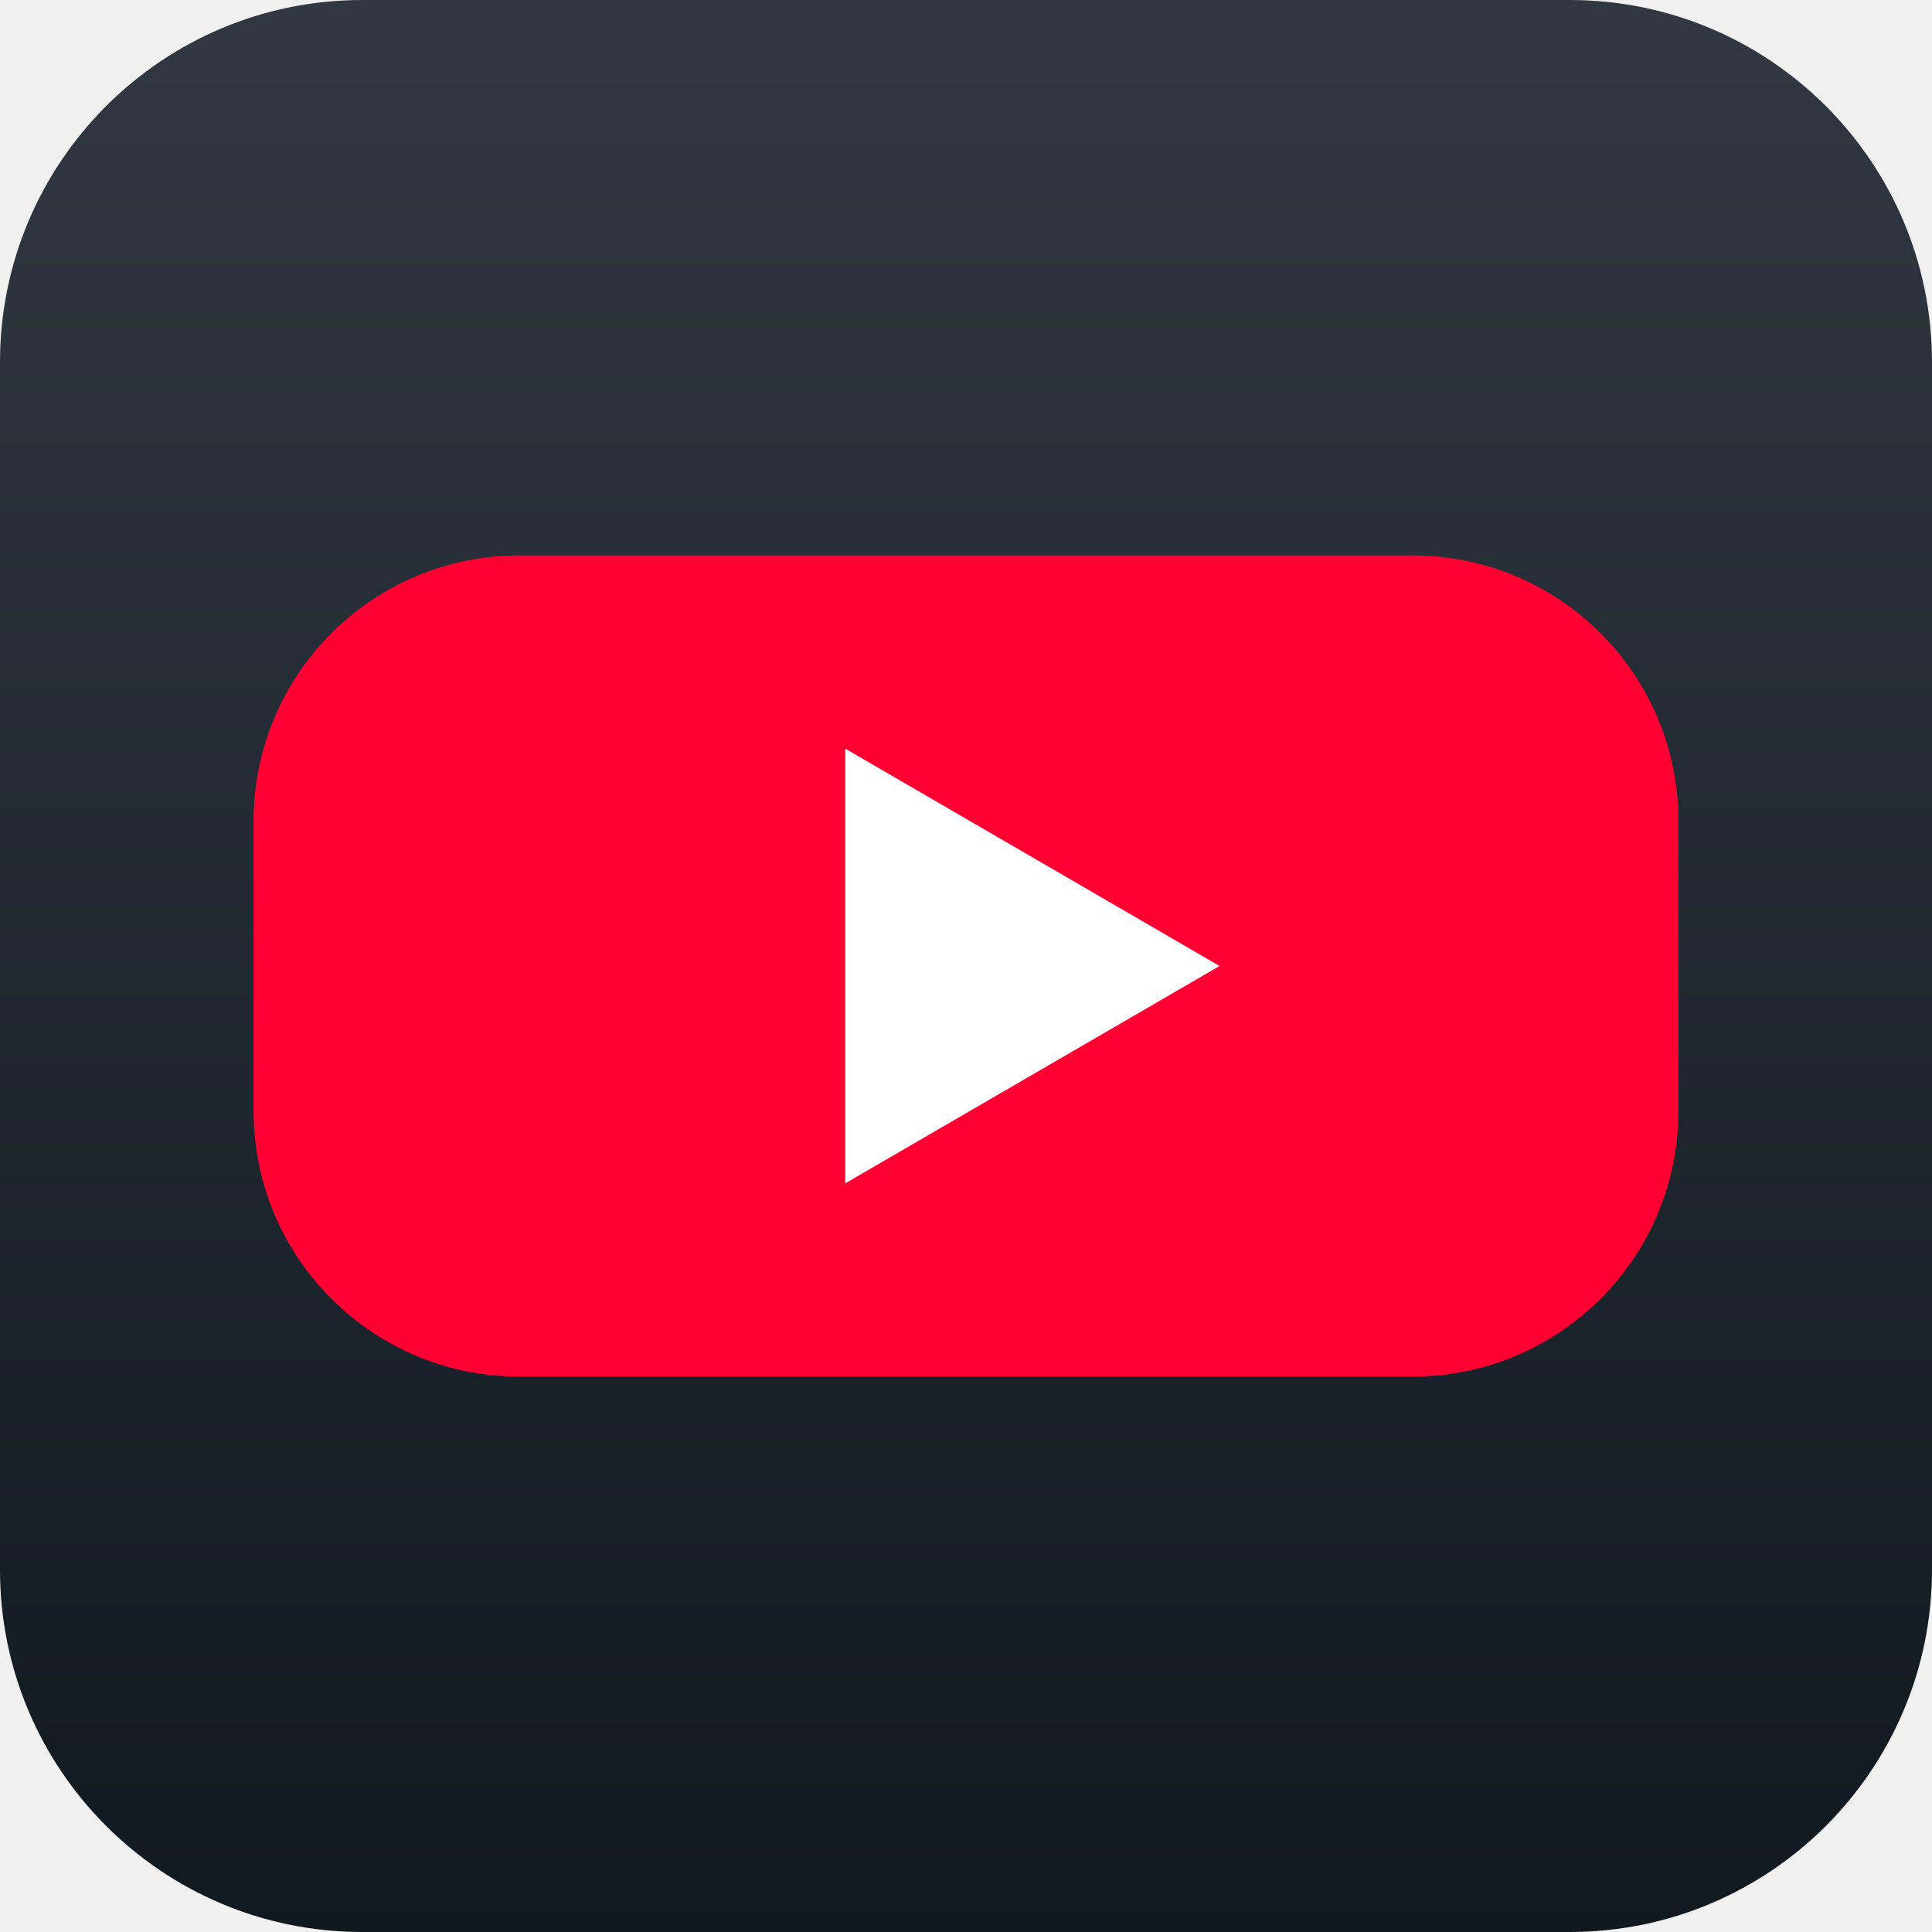
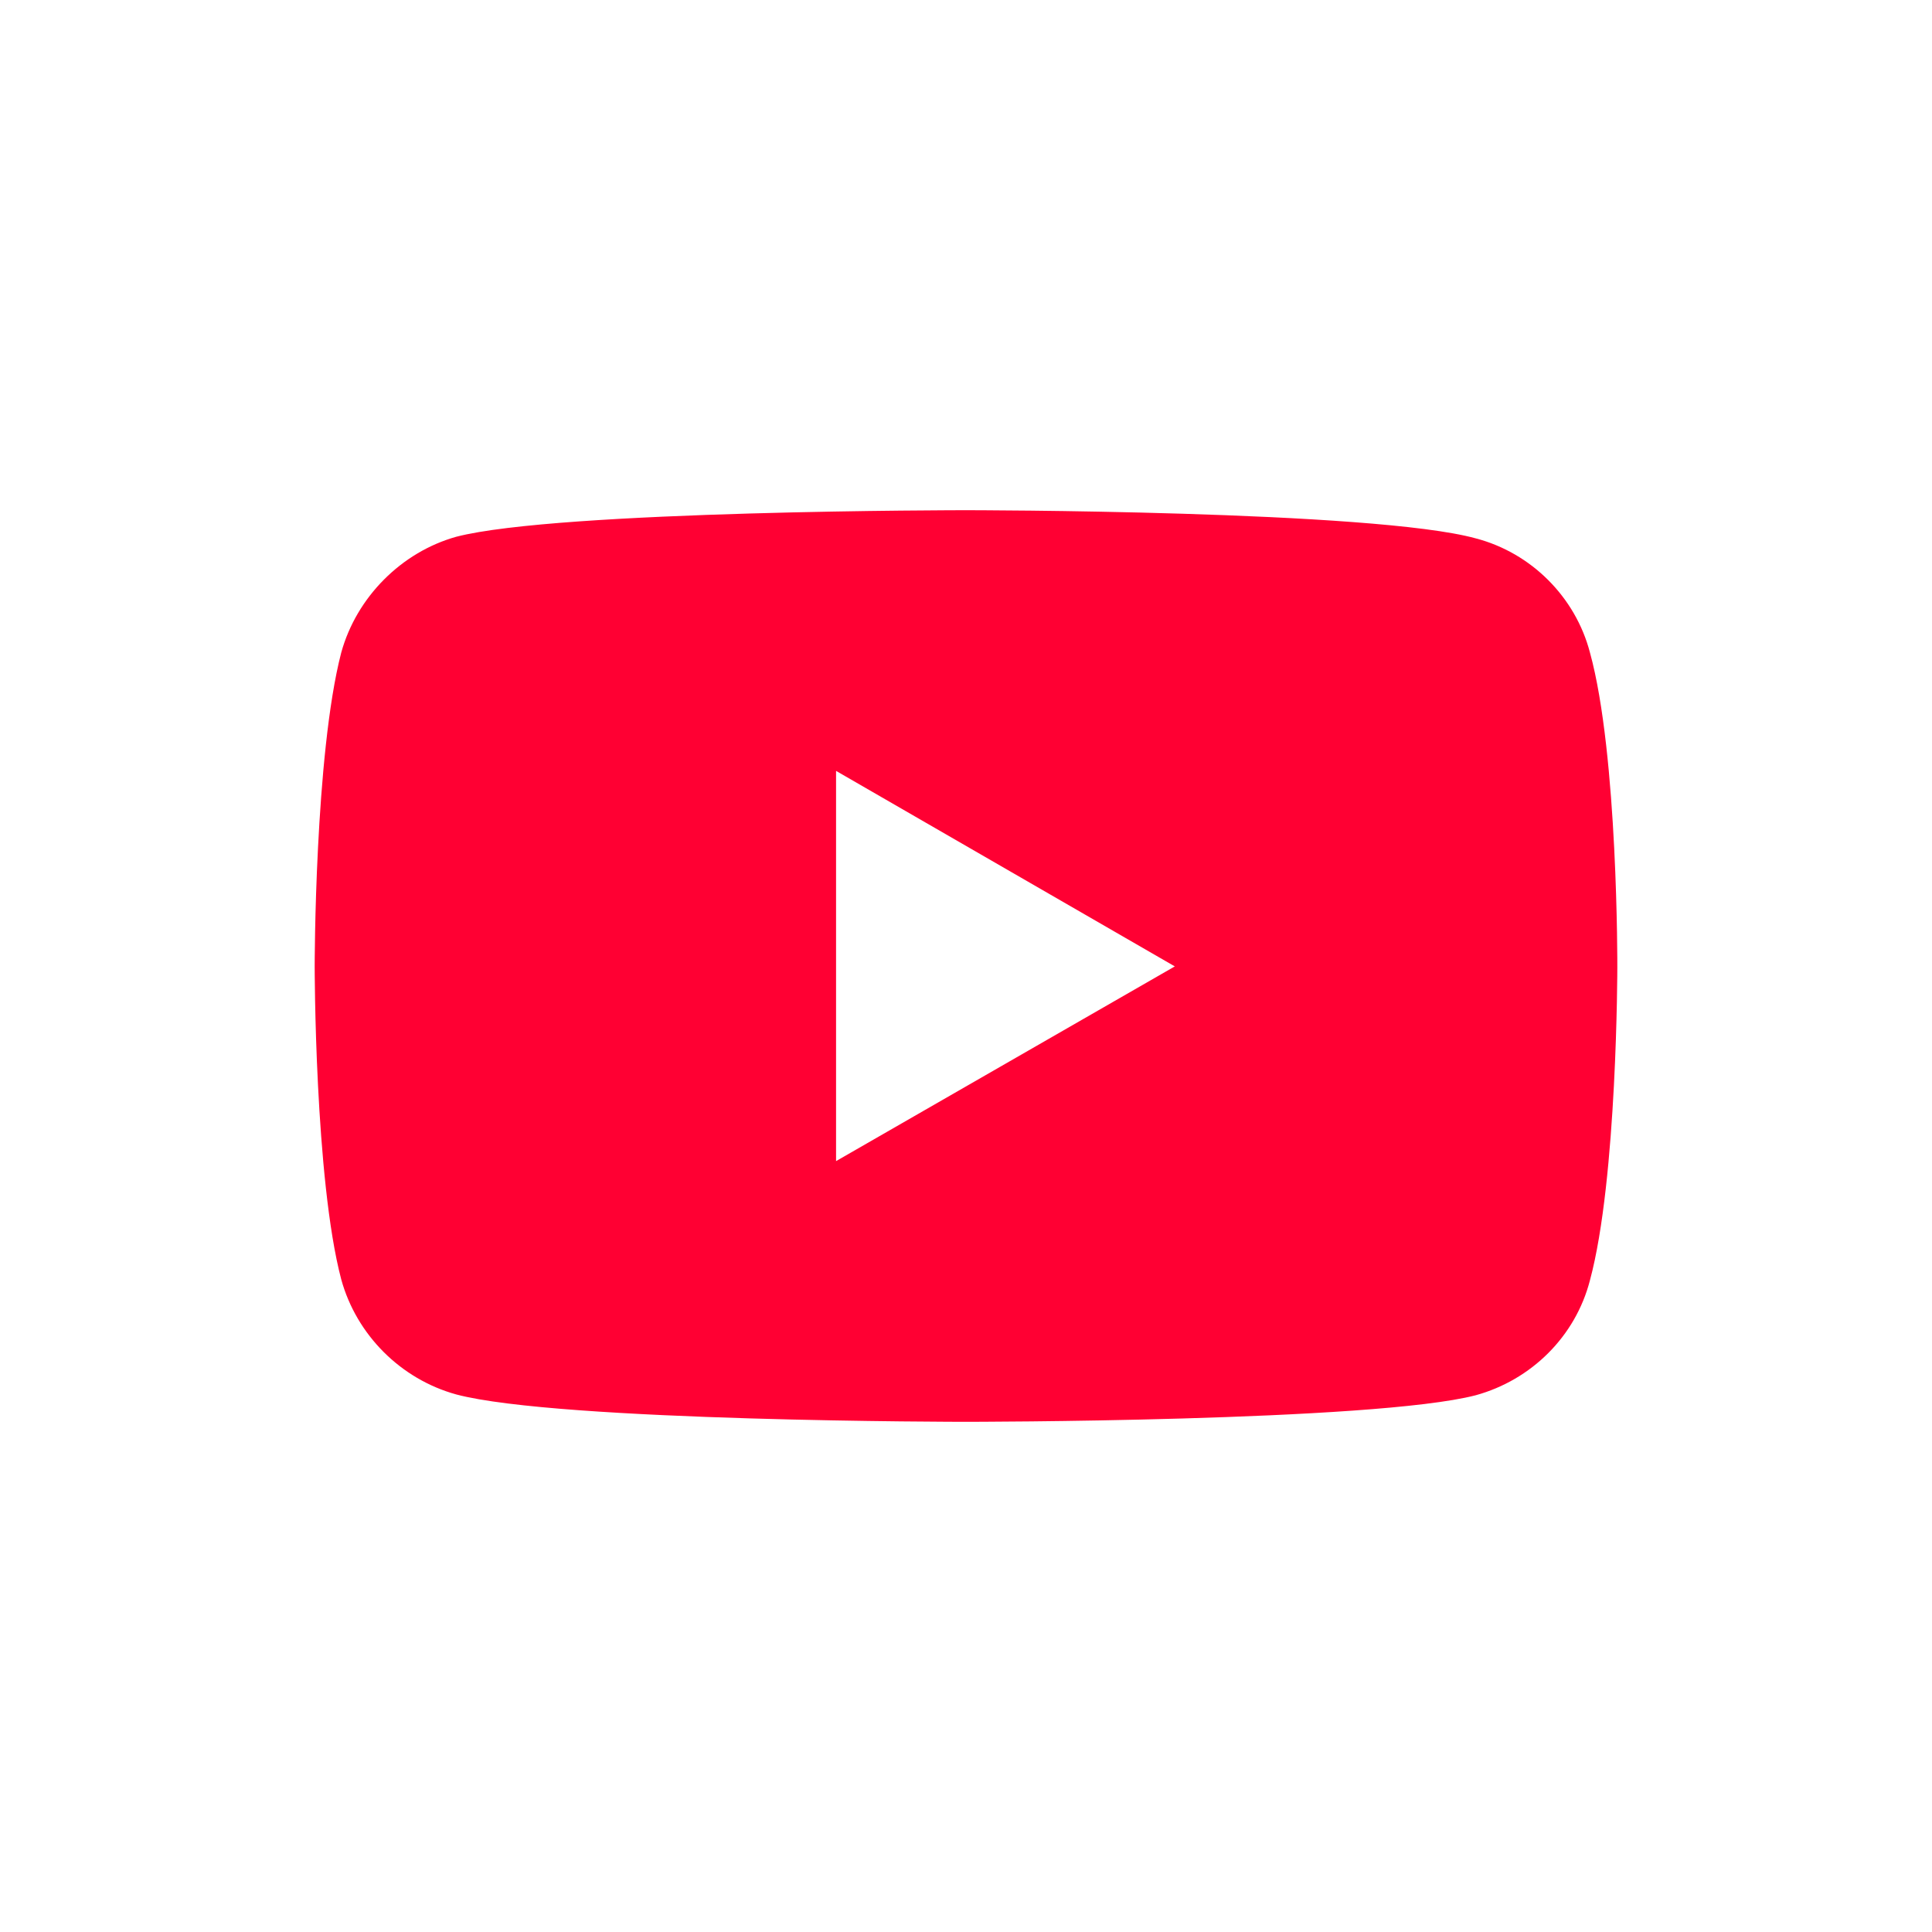
- <svg xmlns="http://www.w3.org/2000/svg" viewBox="0 0 160 160">
-   <defs>
-     <linearGradient id="bg" x2="0" y2="1">
-       <stop stop-color="#313841" />
-       <stop offset="1" stop-color="#101820" />
-     </linearGradient>
+ <svg xmlns="http://www.w3.org/2000/svg" version="1.1" id="Слой_1" x="0px" y="0px" width="1000" height="1000" viewBox="0 0 1000 1000" xml:space="preserve">
+   <defs id="defs15">
+     <pattern y="0" x="0" height="6" width="6" patternUnits="userSpaceOnUse" id="EMFhbasepattern" />
  </defs>
-   <rect width="160" height="160" rx="30" fill="url(#bg)" />
-   <rect x="21" y="46" width="118" height="68" rx="22" fill="#ff0033" />
-   <path d="M70 62L70 98 101 80Z" fill="white" />
+   <g id="g4189" transform="scale(2.5)">
+     <rect width="400" height="400" id="rect4" style="fill:#ffffff;fill-opacity:1" x="0" y="0" />
+     <g transform="matrix(7.870176,0,0,7.870176,695.1955,-948.4235)" id="g4167">
+       <path style="fill:#ff0033;fill-opacity:1;fill-rule:nonzero;stroke:none" d="m 149.938,79.223 c 0,0 -63.219,5.9e-5 -79.086,4.123 -8.496,2.374 -15.491,9.37 -17.865,17.99 -4.123,15.867 -4.123,48.727 -4.123,48.727 0,0 9.4e-5,32.984 4.123,48.602 2.374,8.621 9.245,15.491 17.865,17.865 15.992,4.248 79.086,4.248 79.086,4.248 0,0 63.344,-5e-5 79.211,-4.123 8.621,-2.374 15.491,-9.12 17.74,-17.865 4.248,-15.742 4.248,-48.602 4.248,-48.602 0,0 0.125,-32.984 -4.248,-48.852 -2.249,-8.621 -9.119,-15.491 -17.74,-17.74 -15.867,-4.373 -79.211,-4.373 -79.211,-4.373 z m -20.115,40.48 52.6,30.359 -52.6,30.234 z" transform="matrix(0.169416,0,0,0.169416,-88.33291,120.5086)" id="path4156" />
+     </g>
+   </g>
</svg>
